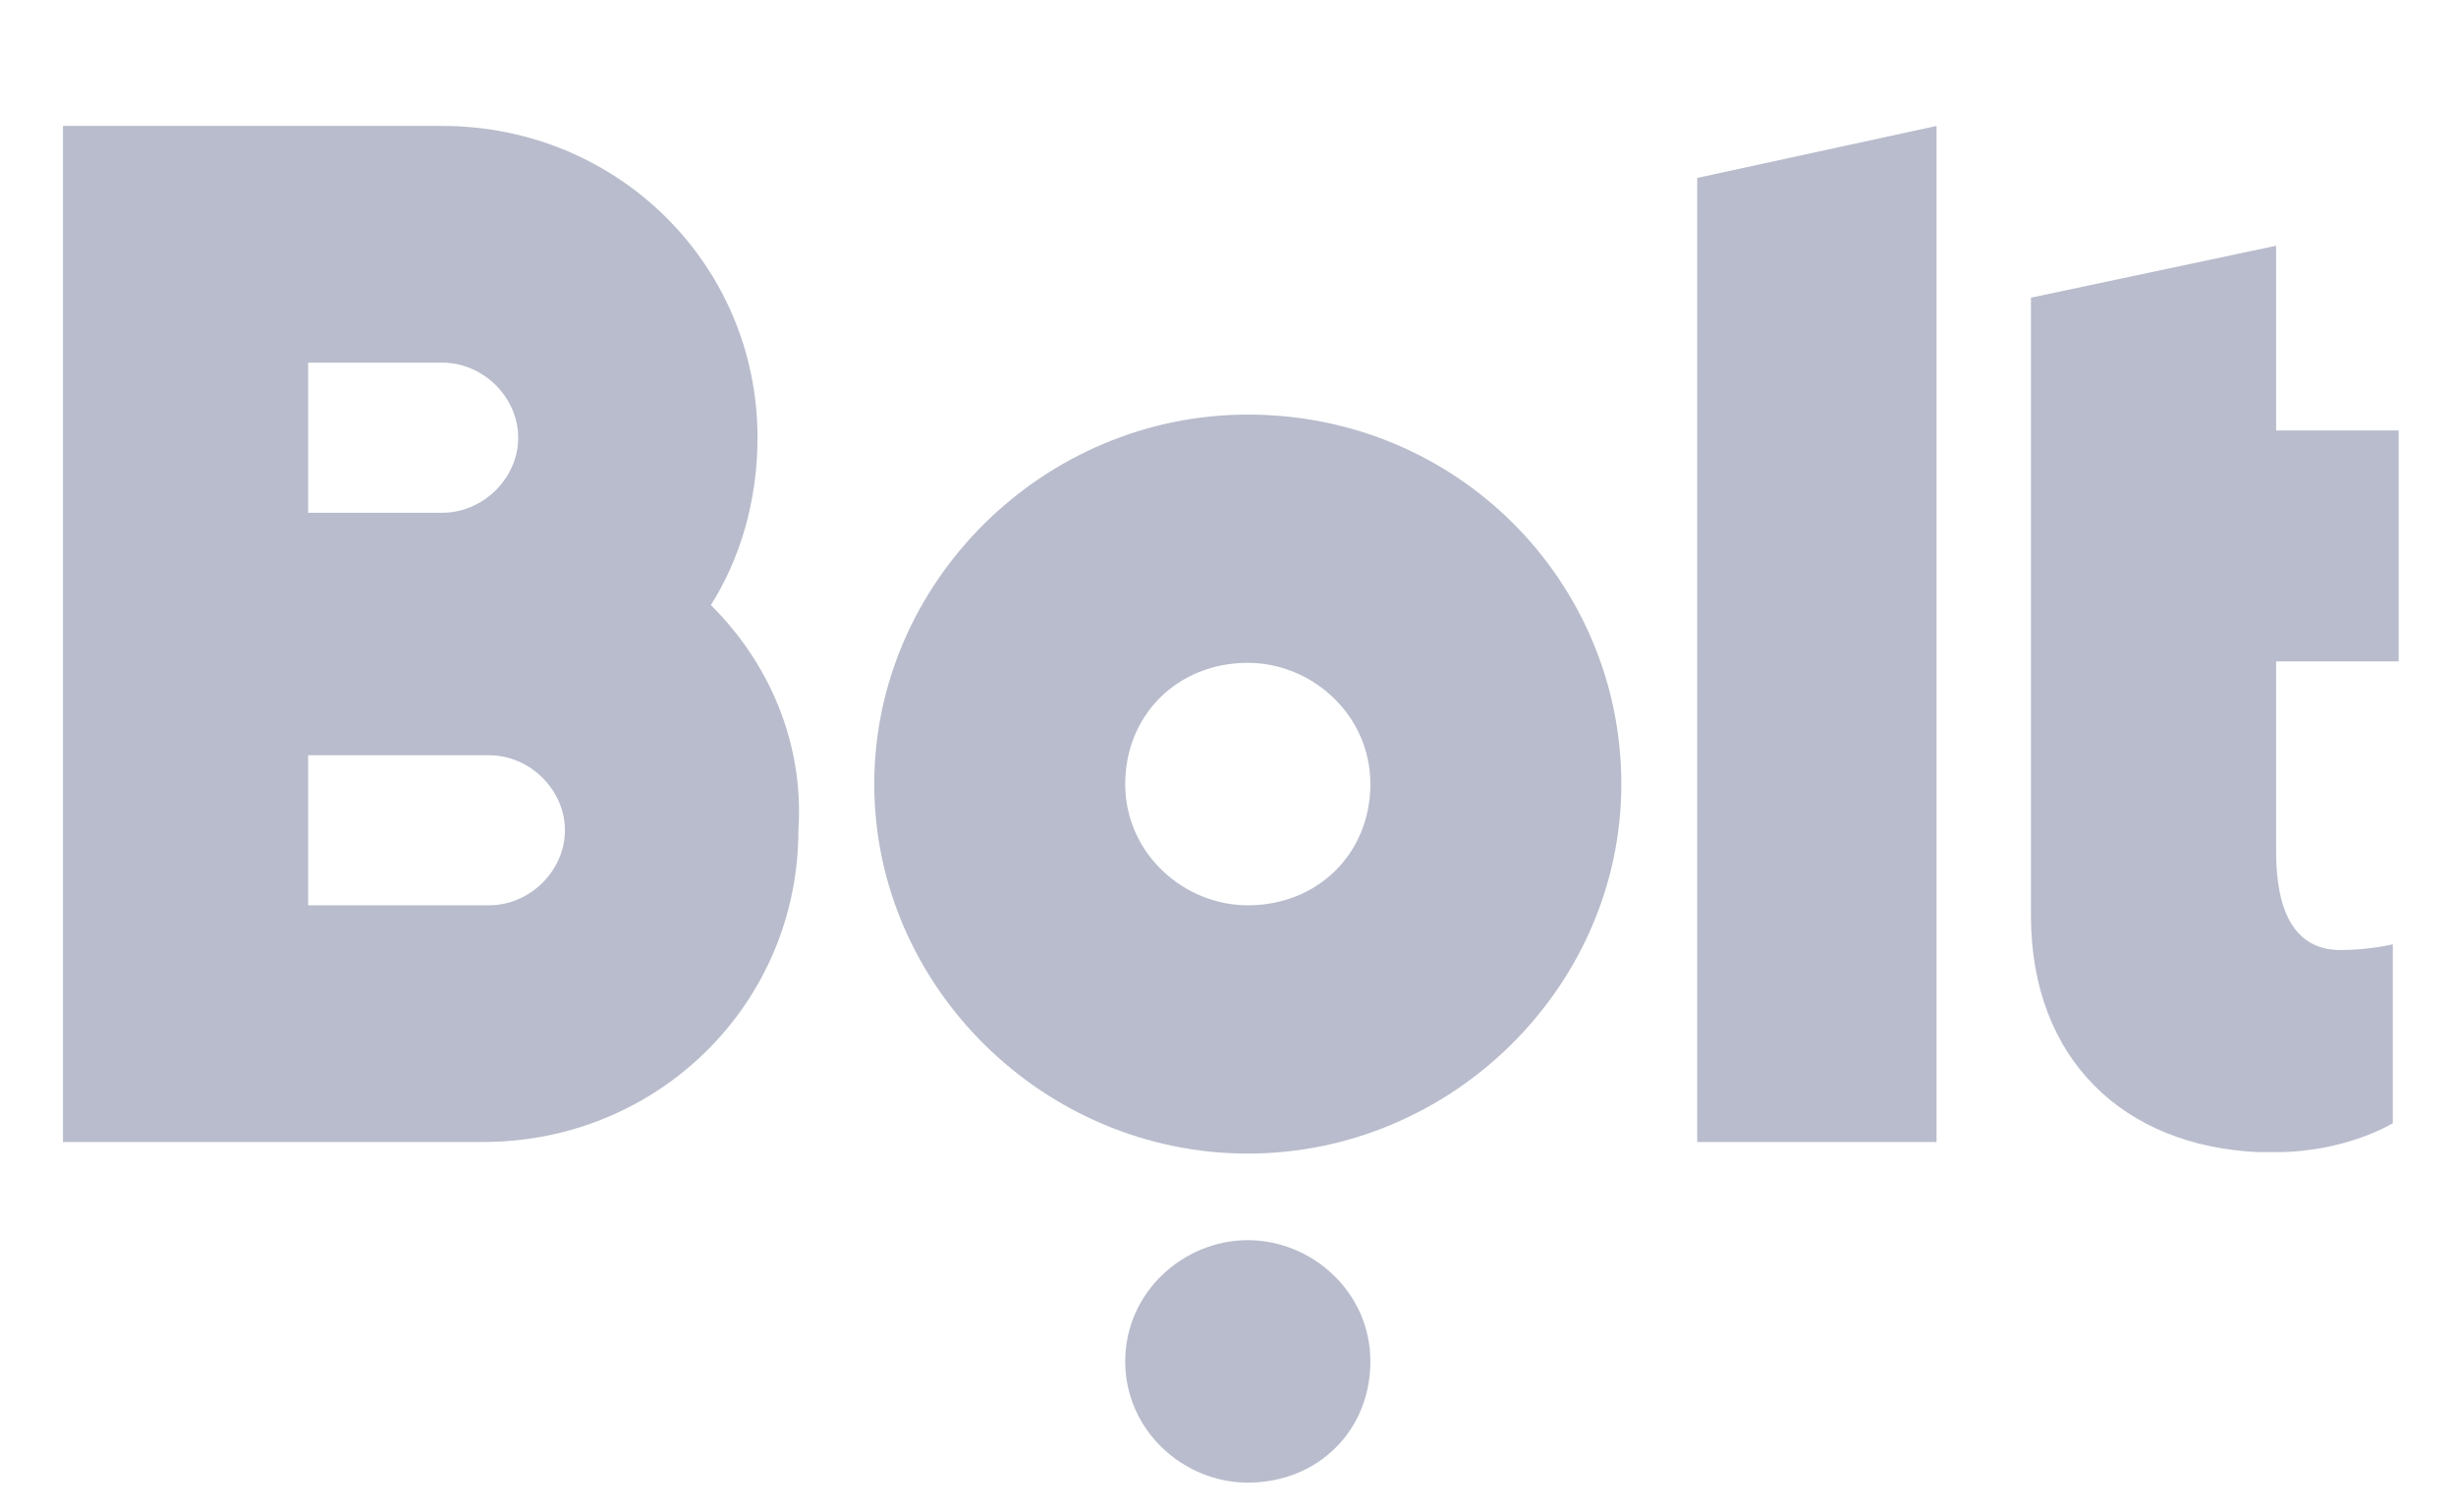
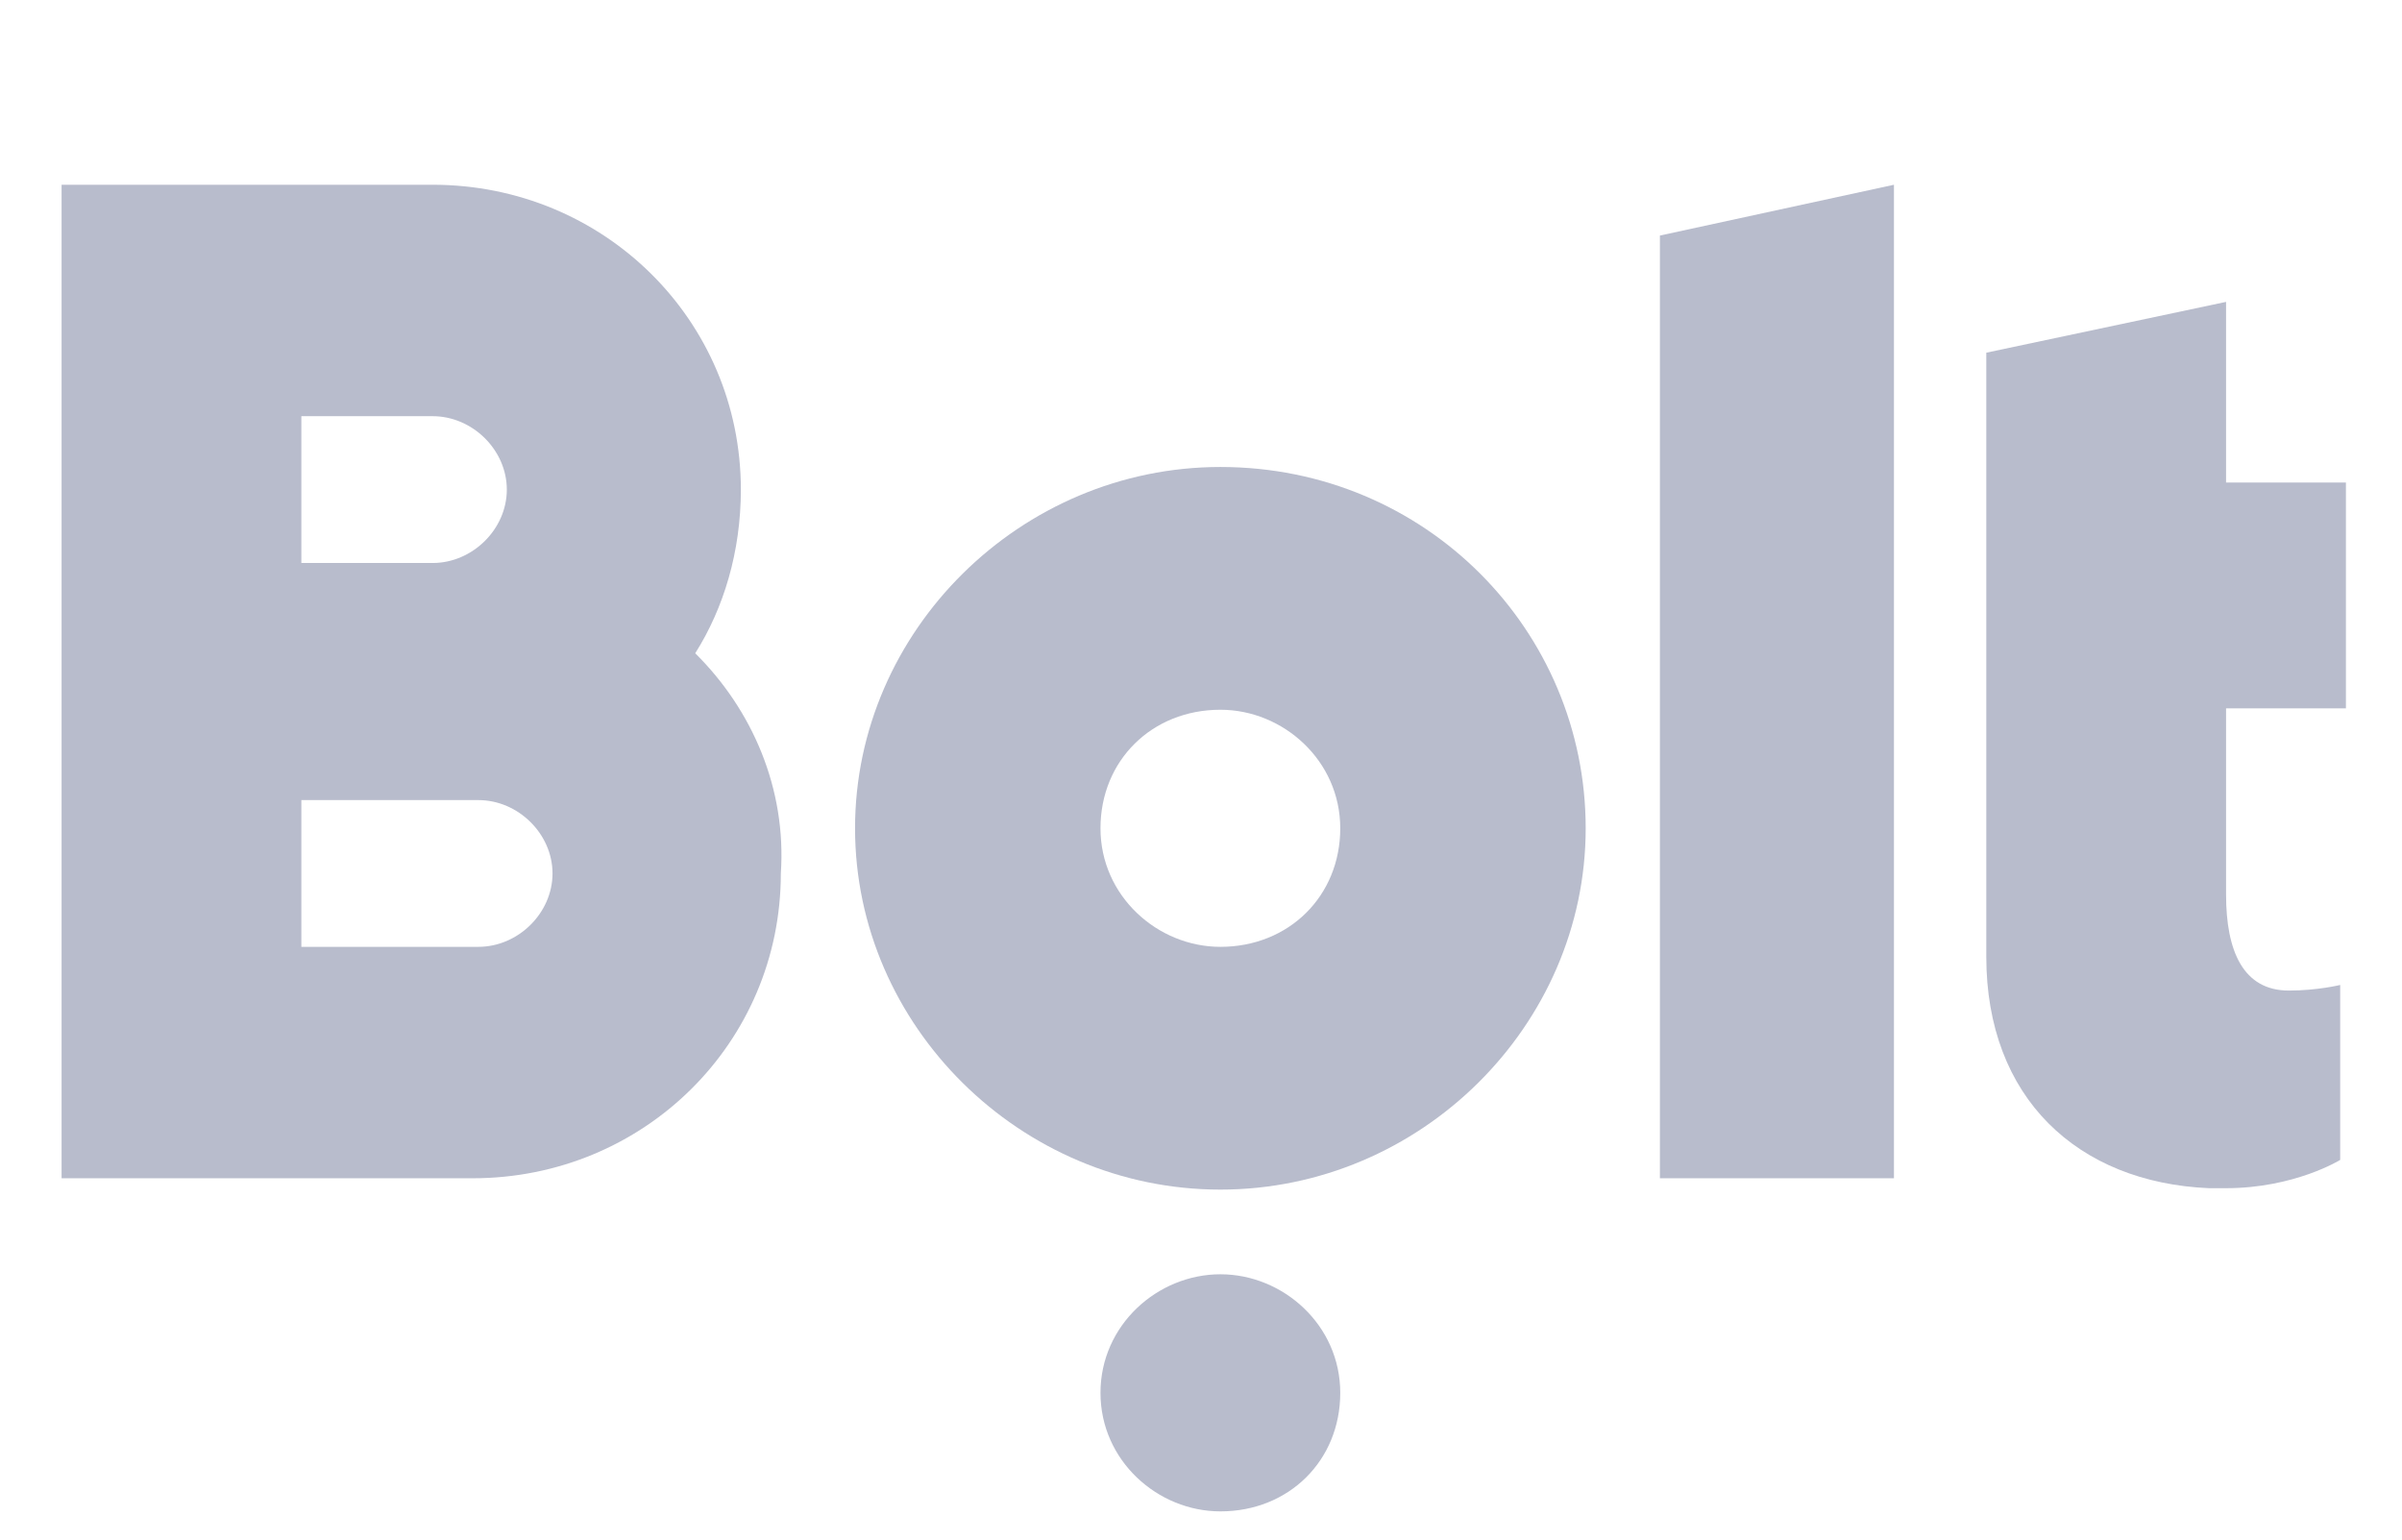
- <svg xmlns="http://www.w3.org/2000/svg" width="39px" height="24px" viewBox="0 0 39 24" version="1.1">
+ <svg xmlns="http://www.w3.org/2000/svg" width="39px" height="25px" viewBox="0 0 39 25" version="1.1">
  <g id="Page-1" stroke="none" stroke-width="1" fill="none" fill-rule="evenodd">
-     <g id="Bolt" transform="translate(1, 2)" fill="#B8BCCC">
+     <g id="Bolt" transform="translate(1, 3)" fill="#B8BCCC">
      <path d="M18.815,12.375 C17.795,12.375 16.868,11.55 16.868,10.45 C16.868,9.35 17.702,8.525 18.815,8.525 C19.834,8.525 20.761,9.35 20.761,10.45 C20.761,11.55 19.927,12.375 18.815,12.375 M18.815,4.583 C15.571,4.583 12.883,7.242 12.883,10.45 C12.883,13.658 15.571,16.317 18.815,16.317 C22.059,16.317 24.746,13.658 24.746,10.45 C24.746,7.242 22.151,4.583 18.815,4.583" id="Fill-2" fill-rule="nonzero" />
      <path d="M18.815,17.692 C19.834,17.692 20.761,18.517 20.761,19.617 C20.761,20.717 19.927,21.542 18.815,21.542 C17.795,21.542 16.868,20.717 16.868,19.617 C16.868,18.517 17.795,17.692 18.815,17.692" id="Fill-4" />
      <g id="Group-8" fill-rule="nonzero">
        <path d="M6.766,12.375 L3.893,12.375 L3.893,9.992 L6.766,9.992 C7.415,9.992 7.971,10.542 7.971,11.183 C7.971,11.825 7.415,12.375 6.766,12.375 Z M3.893,3.758 L6.024,3.758 C6.673,3.758 7.229,4.308 7.229,4.95 C7.229,5.592 6.673,6.142 6.024,6.142 L3.893,6.142 L3.893,3.758 Z M10.288,7.608 C10.751,6.875 11.029,5.958 11.029,4.95 C11.029,2.2 8.805,0 6.024,0 L3.8,0 L0,0 L0,16.133 L3.8,16.133 L6.673,16.133 C9.454,16.133 11.678,13.933 11.678,11.183 C11.771,9.808 11.215,8.525 10.288,7.608 Z" id="Fill-6" />
      </g>
      <g id="Group-11" transform="translate(31.25044, 1.902017)">
        <path d="M5.839,6.692 L5.839,2.933 L3.893,2.933 L3.893,0 L0,0.825 L0,6.692 L0,10.633 C0,12.925 1.483,14.3 3.615,14.392 C3.615,14.392 3.707,14.392 3.707,14.392 C3.8,14.392 3.8,14.392 3.8,14.392 L3.893,14.392 C5.005,14.392 5.746,13.933 5.746,13.933 L5.746,11.092 C5.746,11.092 5.376,11.183 4.912,11.183 C4.171,11.183 3.893,10.542 3.893,9.625 L3.893,6.6 L5.839,6.6 L5.839,6.692 Z" id="Fill-9" />
      </g>
      <polygon id="Fill-1" points="29.751 0 25.951 0.825 25.951 16.133 29.751 16.133" />
    </g>
  </g>
</svg>
